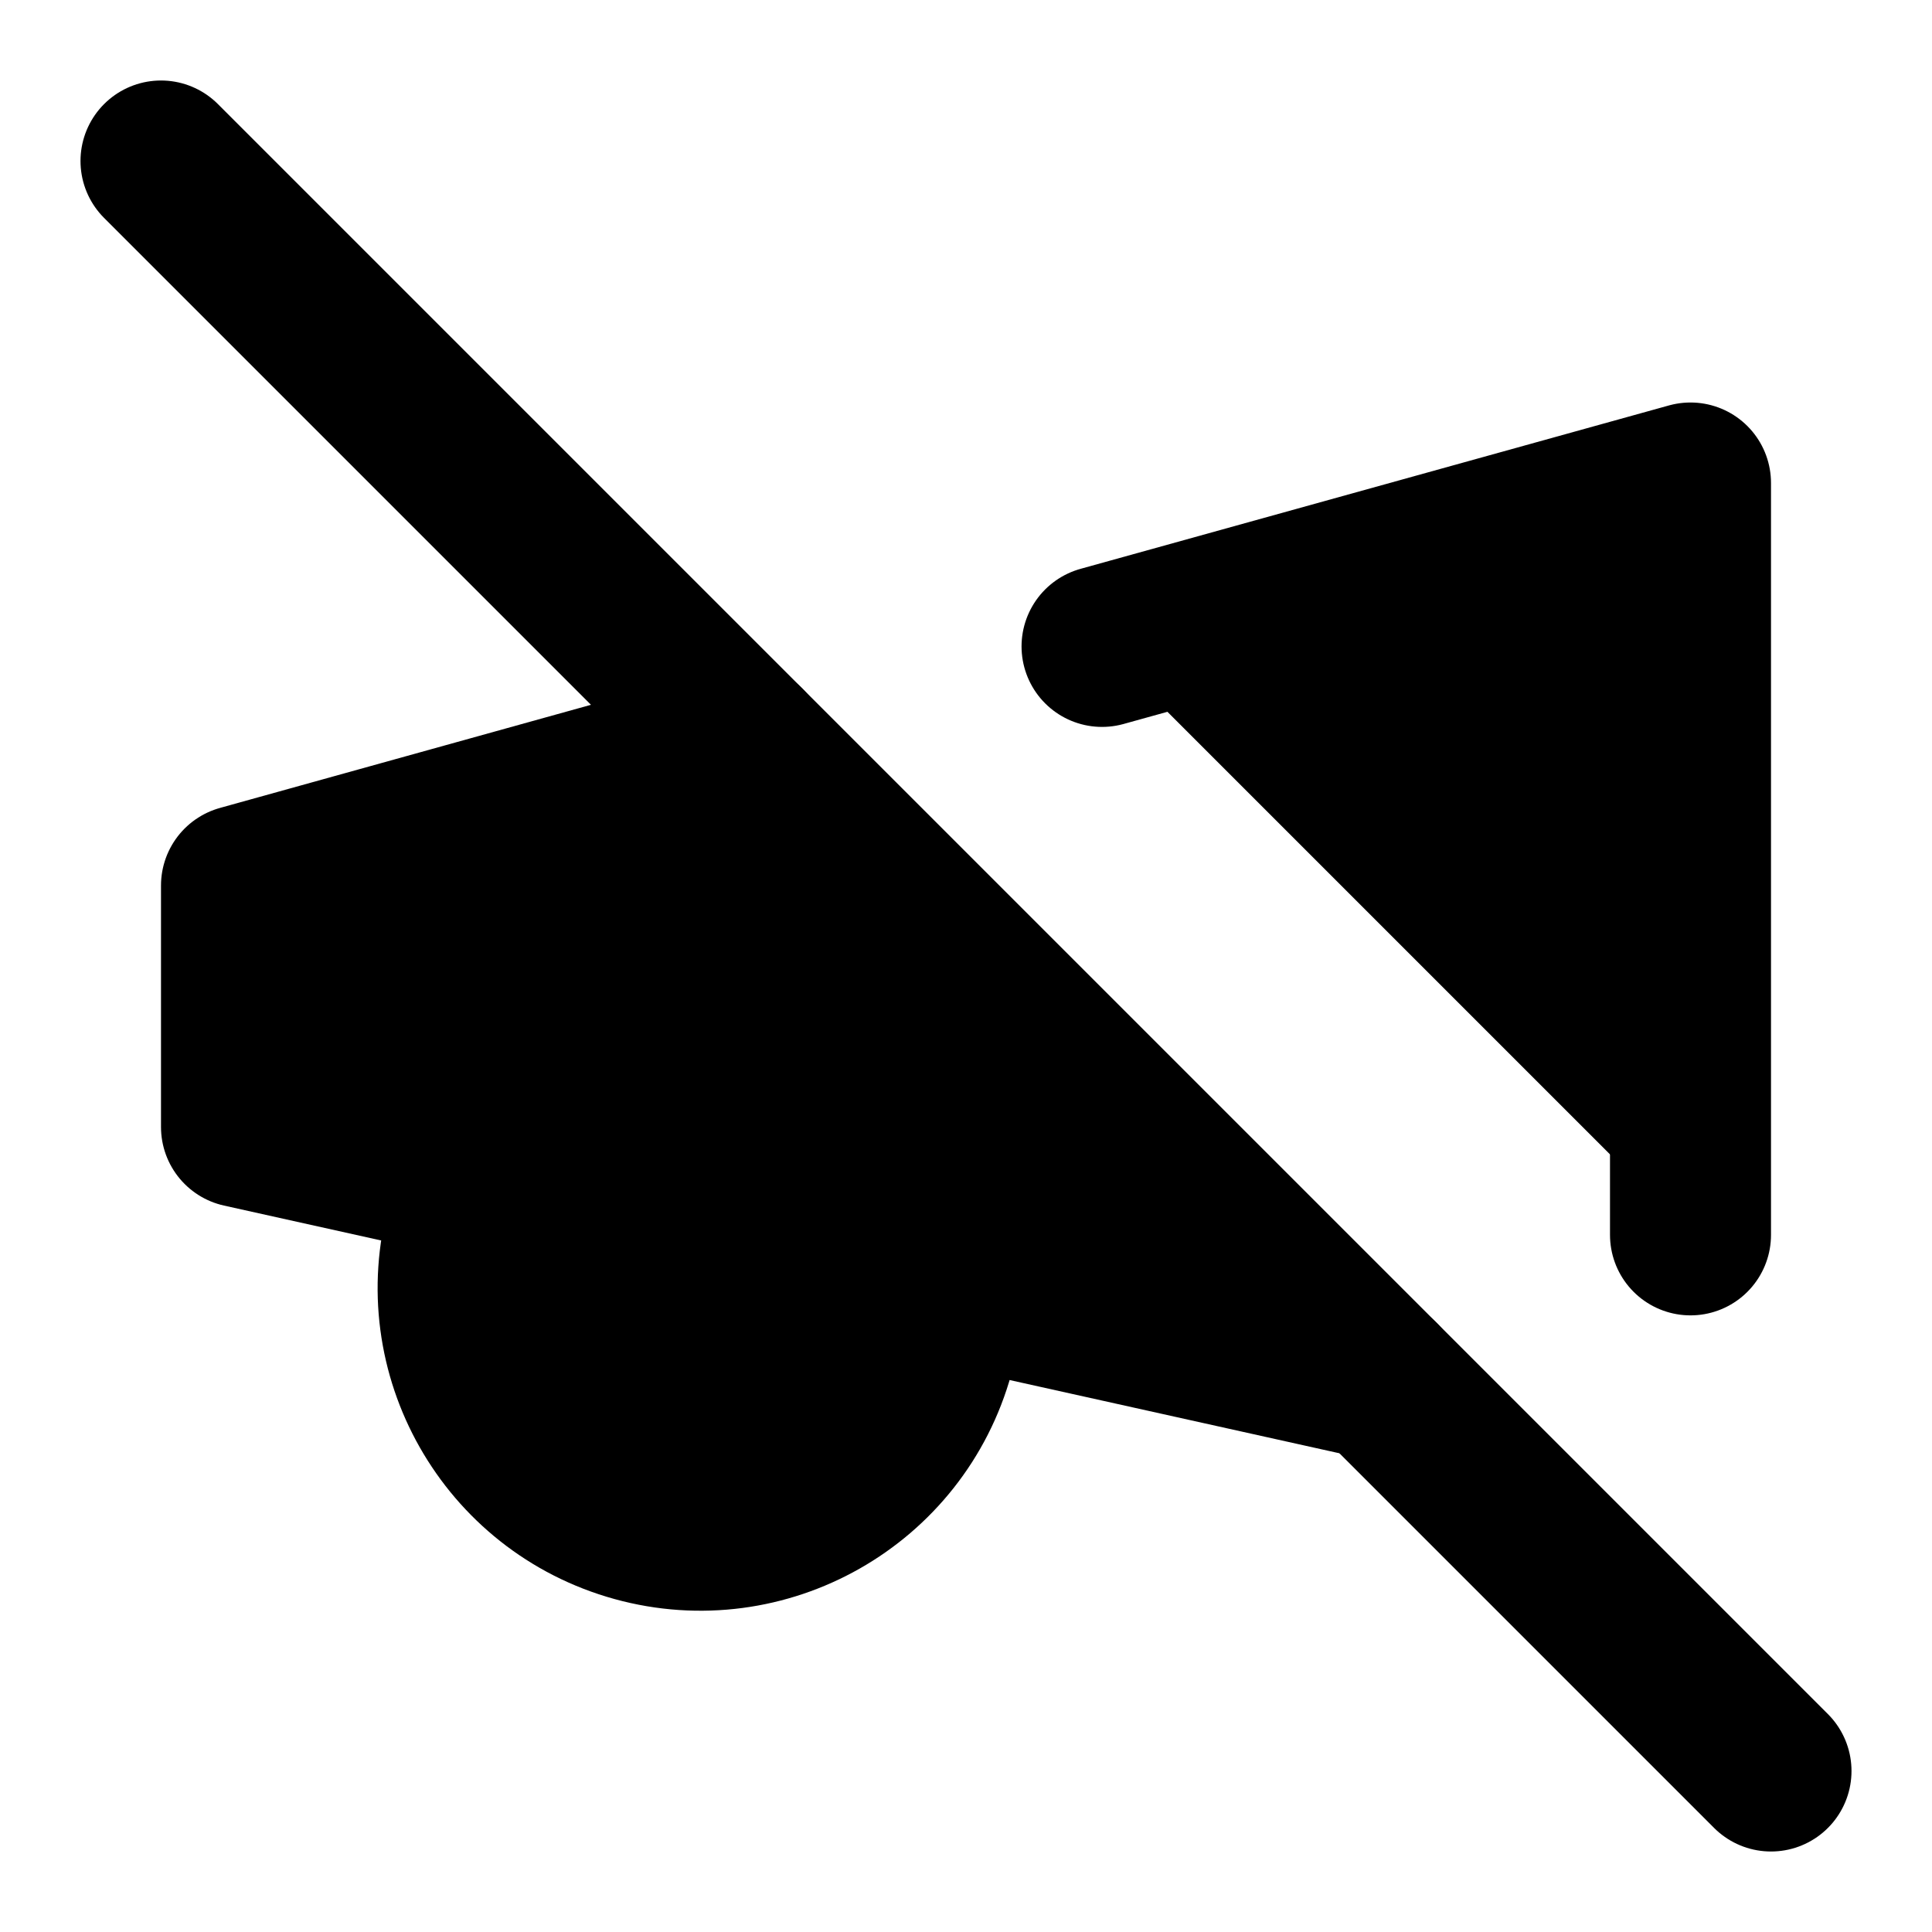
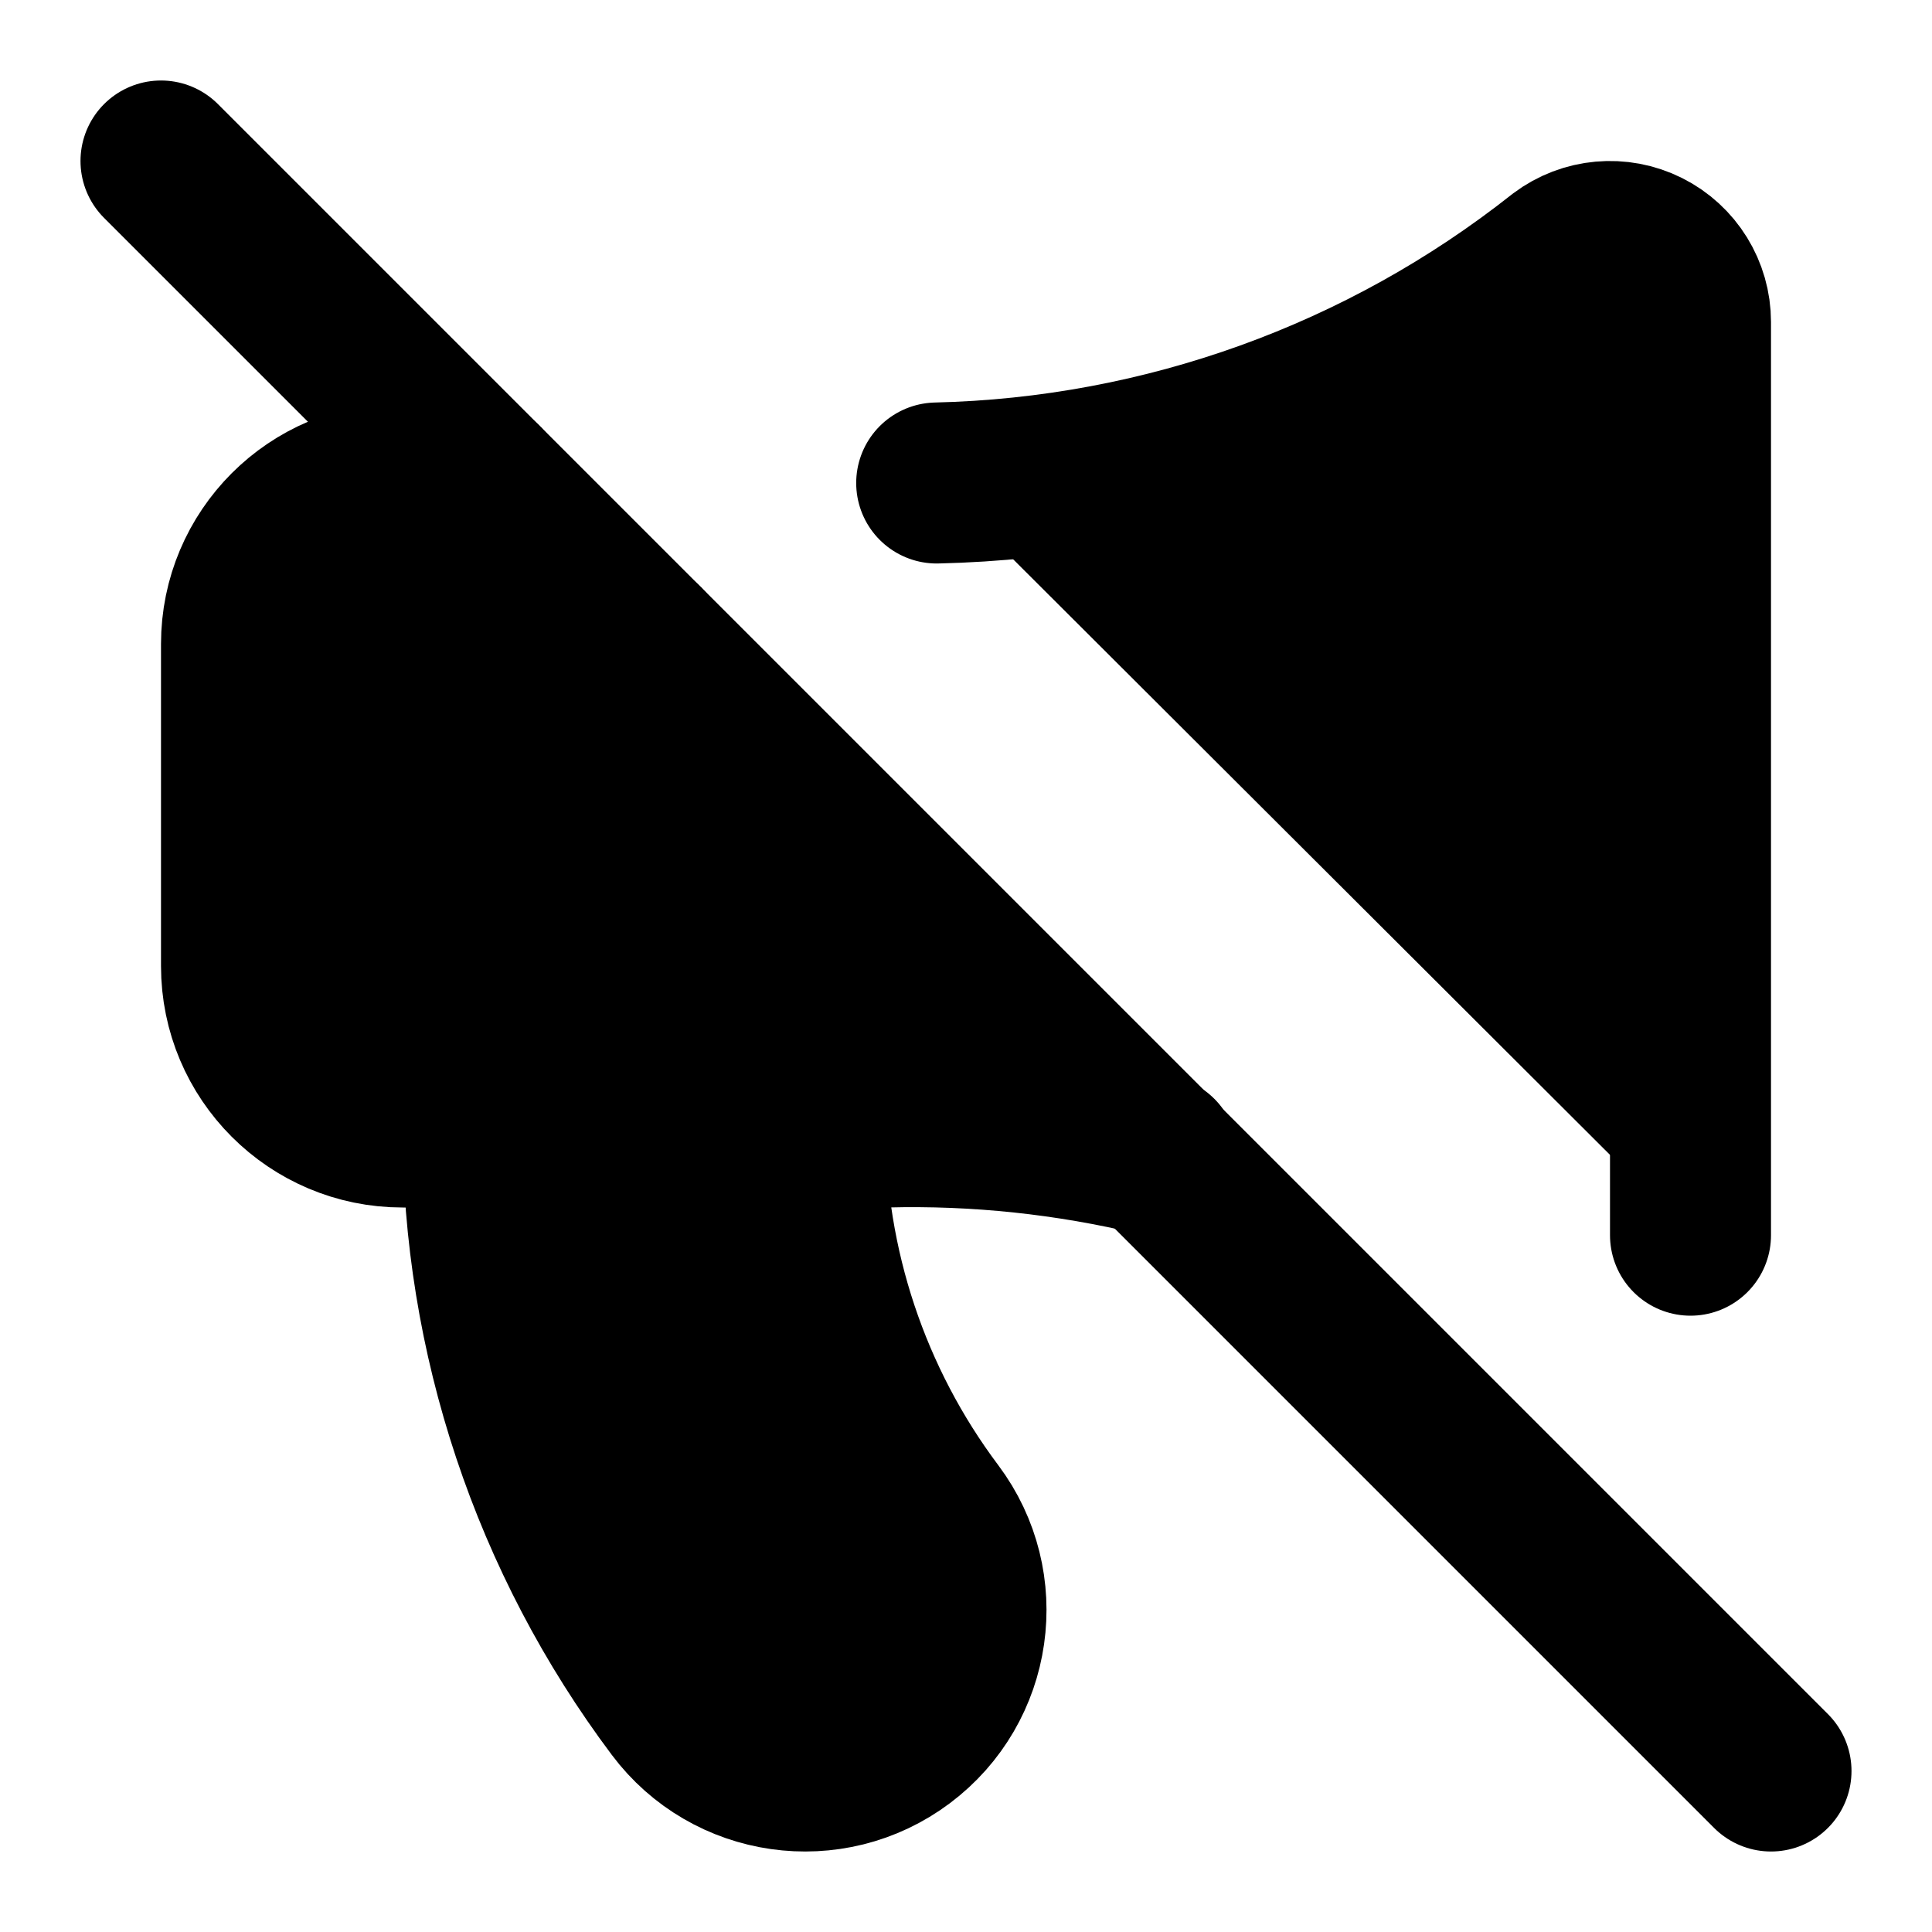
<svg xmlns="http://www.w3.org/2000/svg" width="24" height="24" viewBox="0 0 24 24" fill="currentColor" stroke="currentColor" stroke-width="2" stroke-linecap="round" stroke-linejoin="round">
-   <path vector-effect="non-scaling-stroke" d="M9.26 9.26 3 11v3l14.14 3.14" />
-   <path vector-effect="non-scaling-stroke" d="M21 15.34V6l-7.31 2.03" />
-   <path vector-effect="non-scaling-stroke" d="M11.6 16.8a3 3 0 1 1-5.8-1.6" />
-   <line vector-effect="non-scaling-stroke" x1="2" x2="22" y1="2" y2="22" />
+   <path vector-effect="non-scaling-stroke" d="M11.636 6A13 13 0 0 0 19.4 3.2 1 1 0 0 1 21 4v11.344" />
+   <path vector-effect="non-scaling-stroke" d="M14.378 14.357A13 13 0 0 0 11 14H5a2 2 0 0 1-2-2V8a2 2 0 0 1 2-2h1" />
+   <path vector-effect="non-scaling-stroke" d="m2 2 20 20" />
+   <path vector-effect="non-scaling-stroke" d="M6 14a12 12 0 0 0 2.4 7.2 2 2 0 0 0 3.2-2.4A8 8 0 0 1 10 14" />
+   <path vector-effect="non-scaling-stroke" d="M8 8v6" />
</svg>
